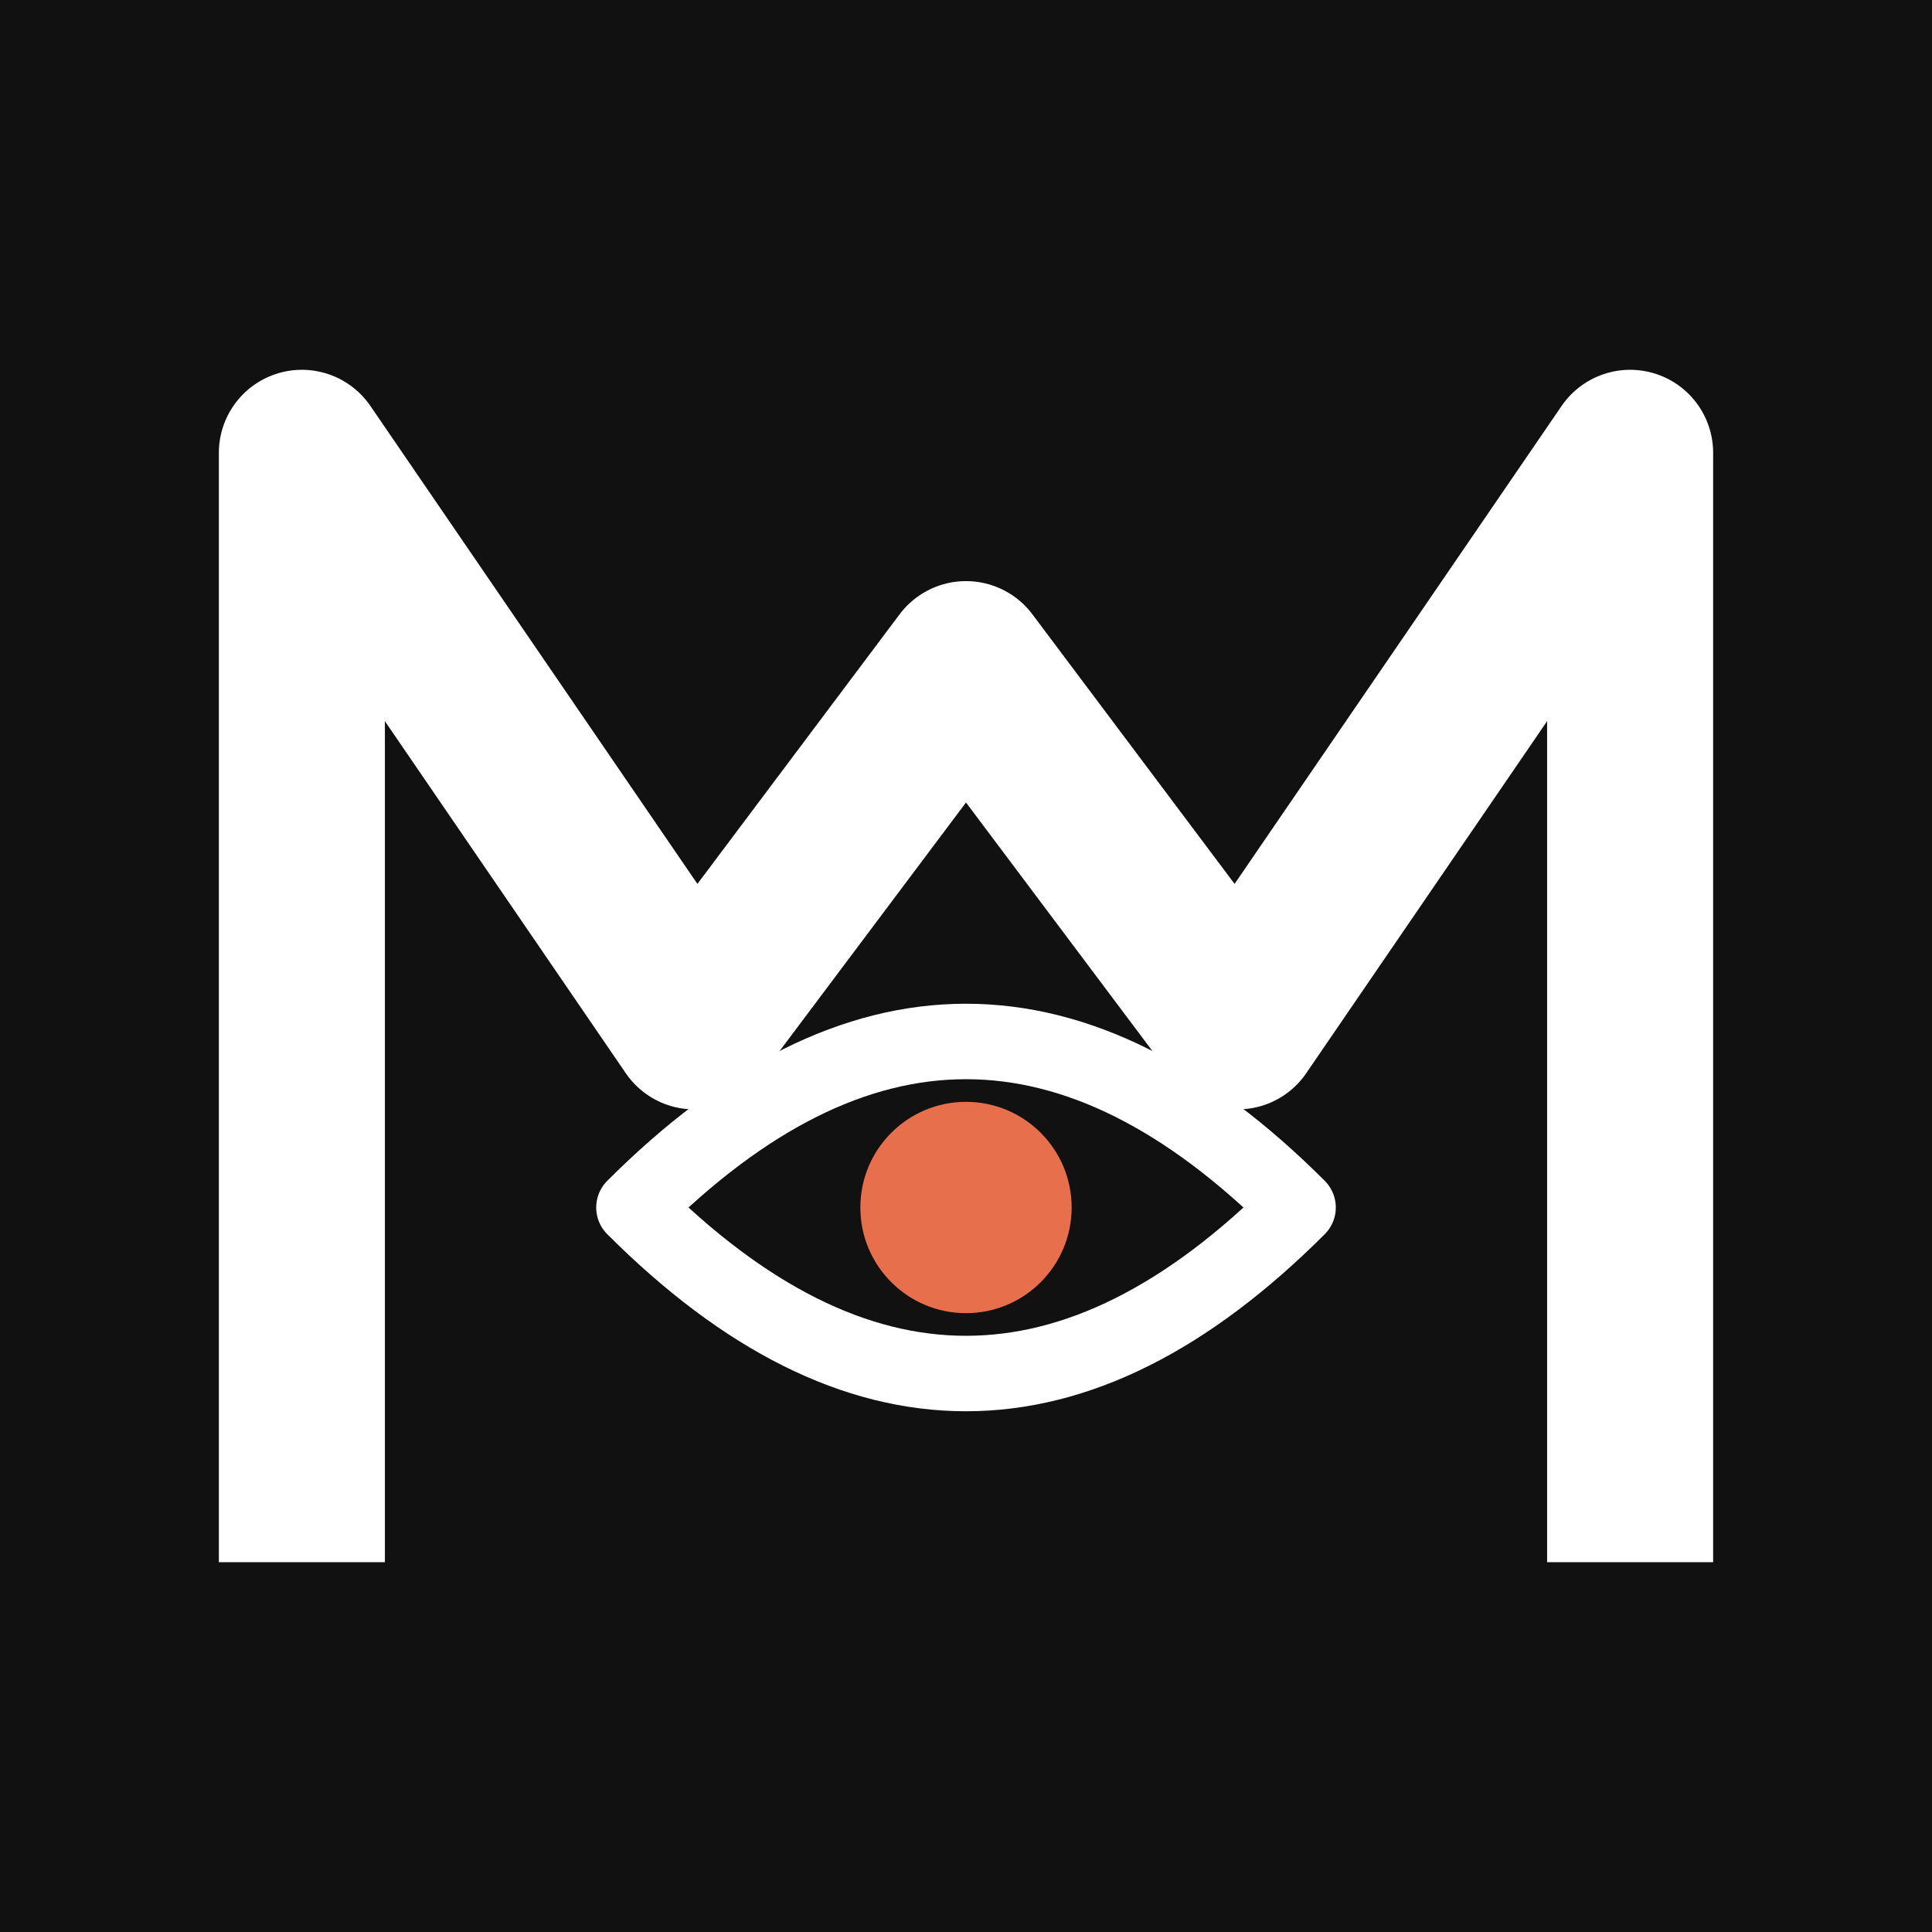
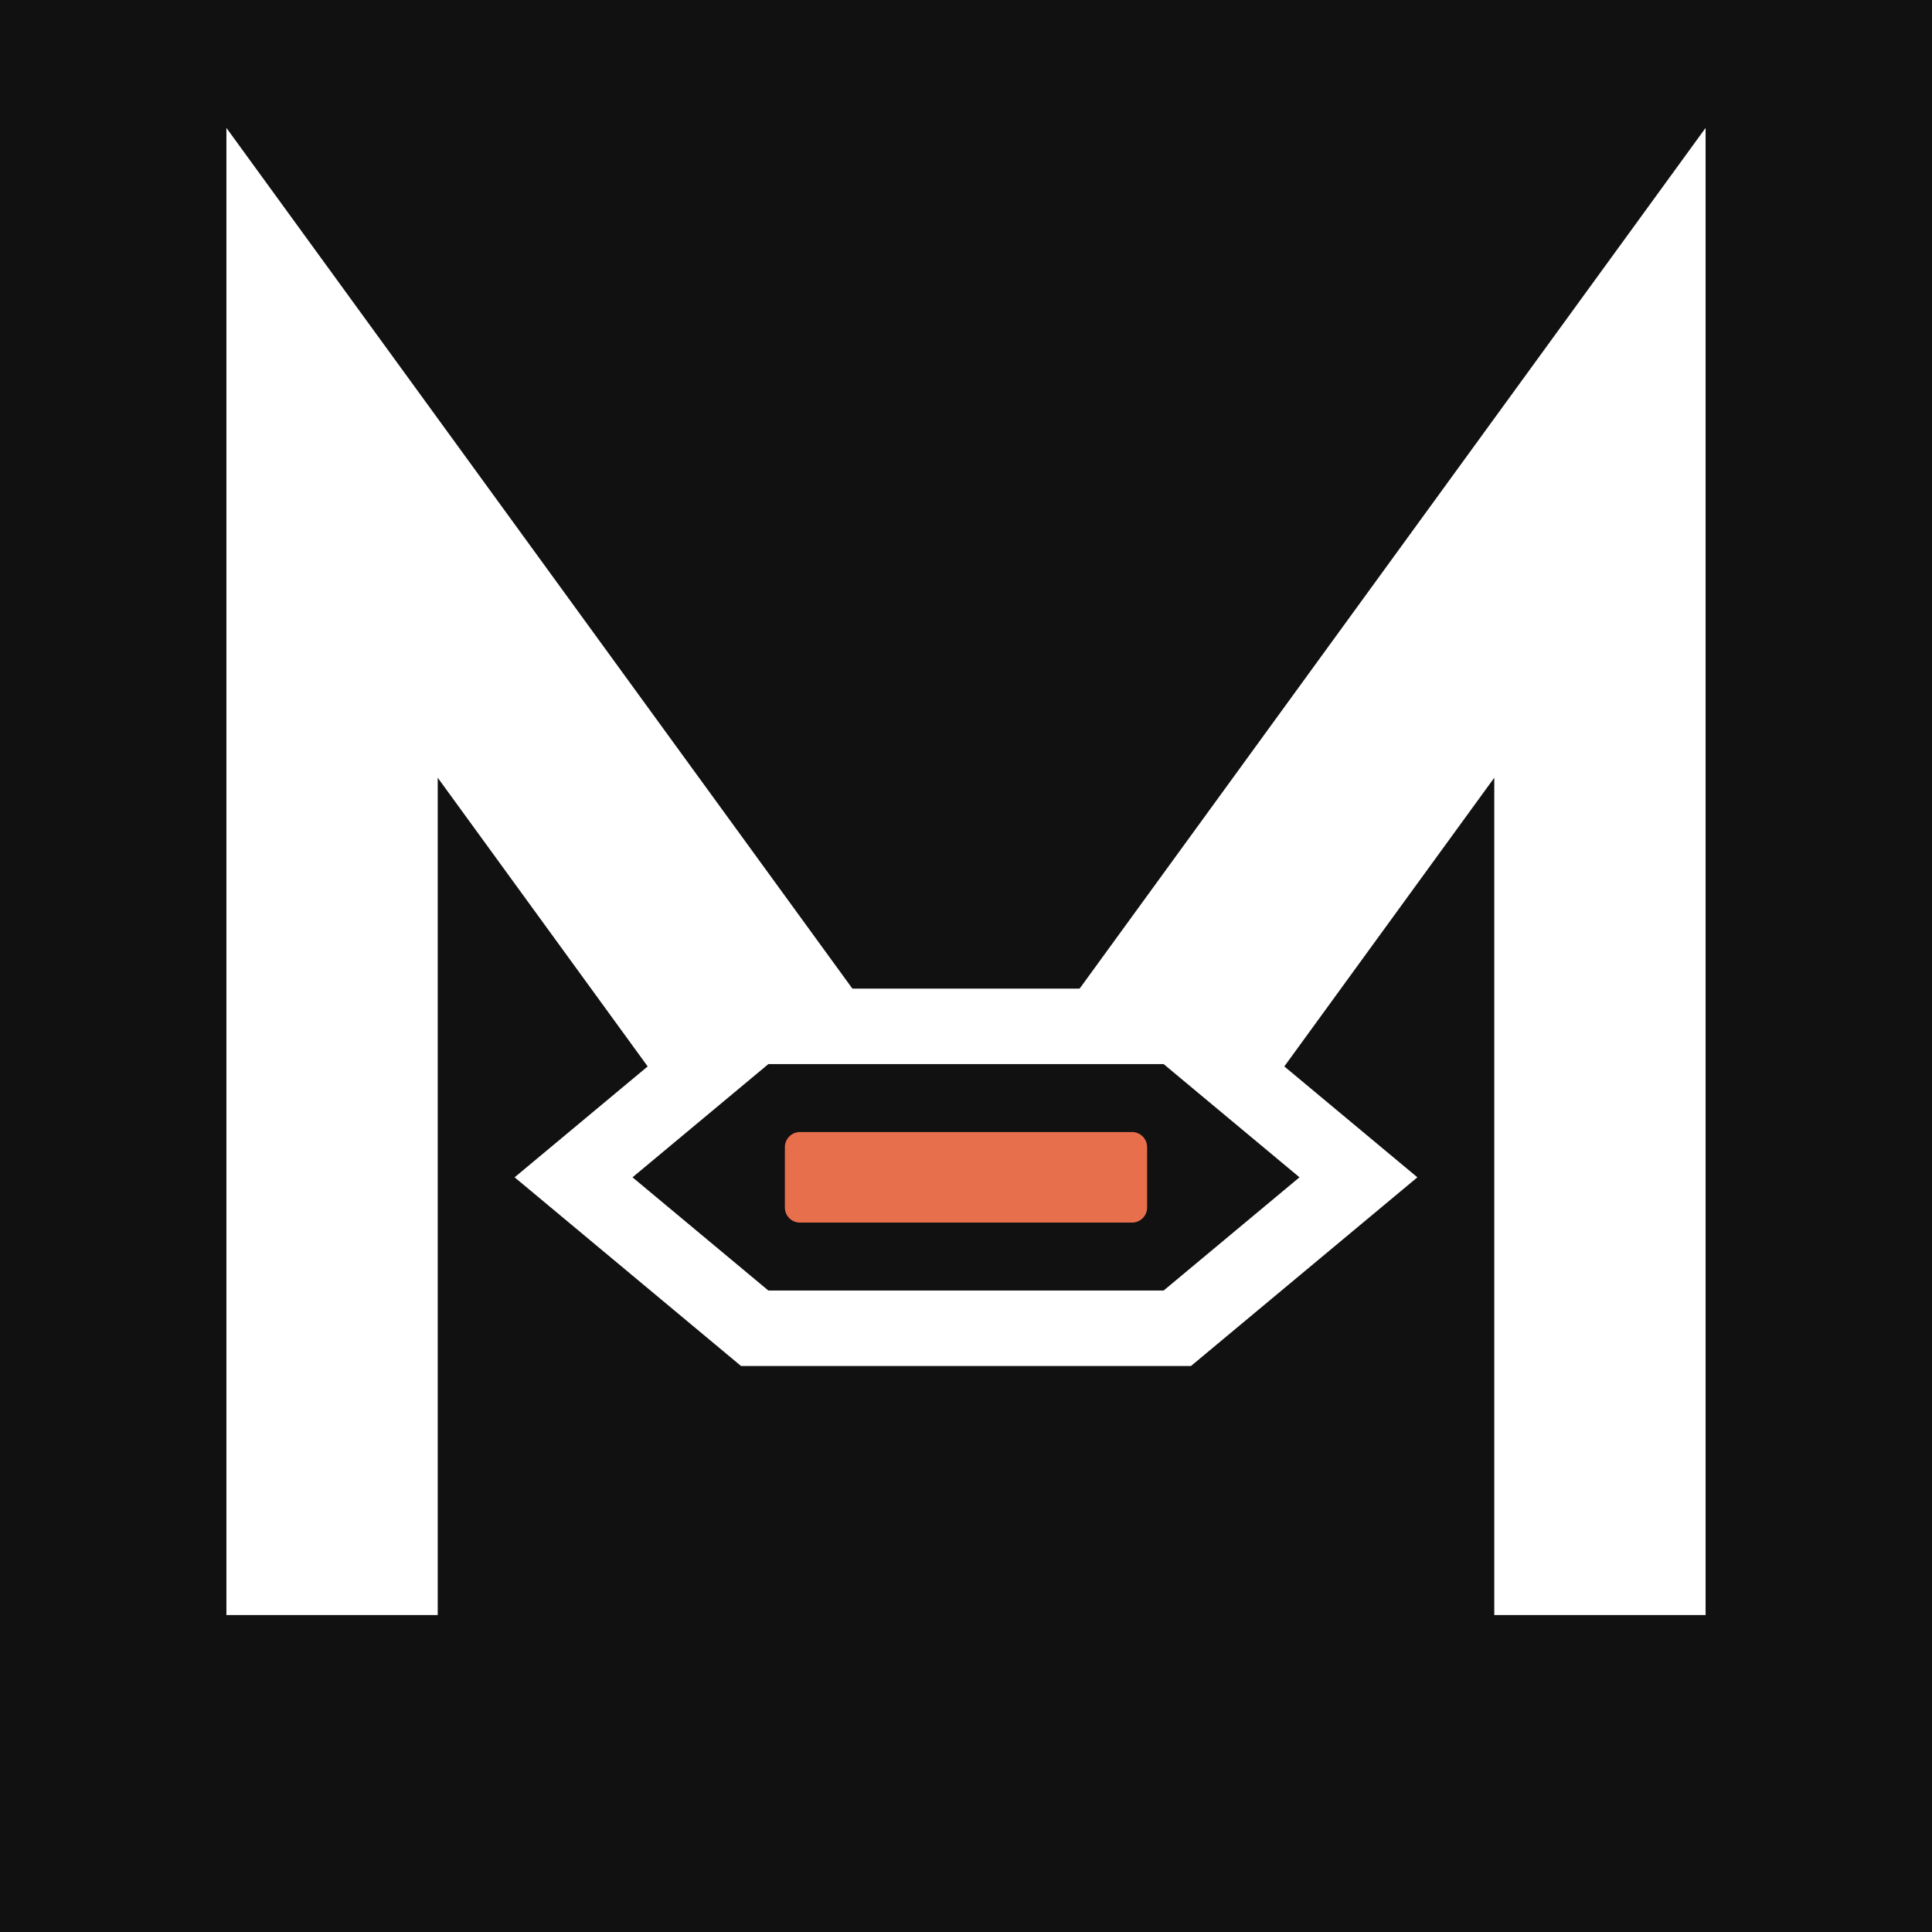
<svg xmlns="http://www.w3.org/2000/svg" width="64" height="64" viewBox="0 0 64 64" role="img" aria-labelledby="title">
  <rect width="64" height="64" fill="#111111" />
-   <path d="M10 49V15L23 34L32 22L41 34L54 15V49" fill="none" stroke="#ffffff" stroke-width="5.5" stroke-linecap="square" stroke-linejoin="round" />
-   <path d="M21 40Q32 29 43 40Q32 51 21 40Z" fill="#111111" stroke="#ffffff" stroke-width="2.5" stroke-linejoin="round" />
-   <circle cx="32" cy="40" r="3.5" fill="#e86f4c" />
+   <path d="M11 50V15L27 37M53 50V15L37 37" fill="none" stroke="#ffffff" stroke-width="7" stroke-linecap="square" stroke-linejoin="miter" />
+   <path d="M19 39L25 34H39L45 39L39 44H25Z" fill="#111111" stroke="#ffffff" stroke-width="2.5" stroke-linejoin="miter" />
+   <rect x="26" y="37.5" width="12" height="3" rx=".5" fill="#e86f4c" />
</svg>
